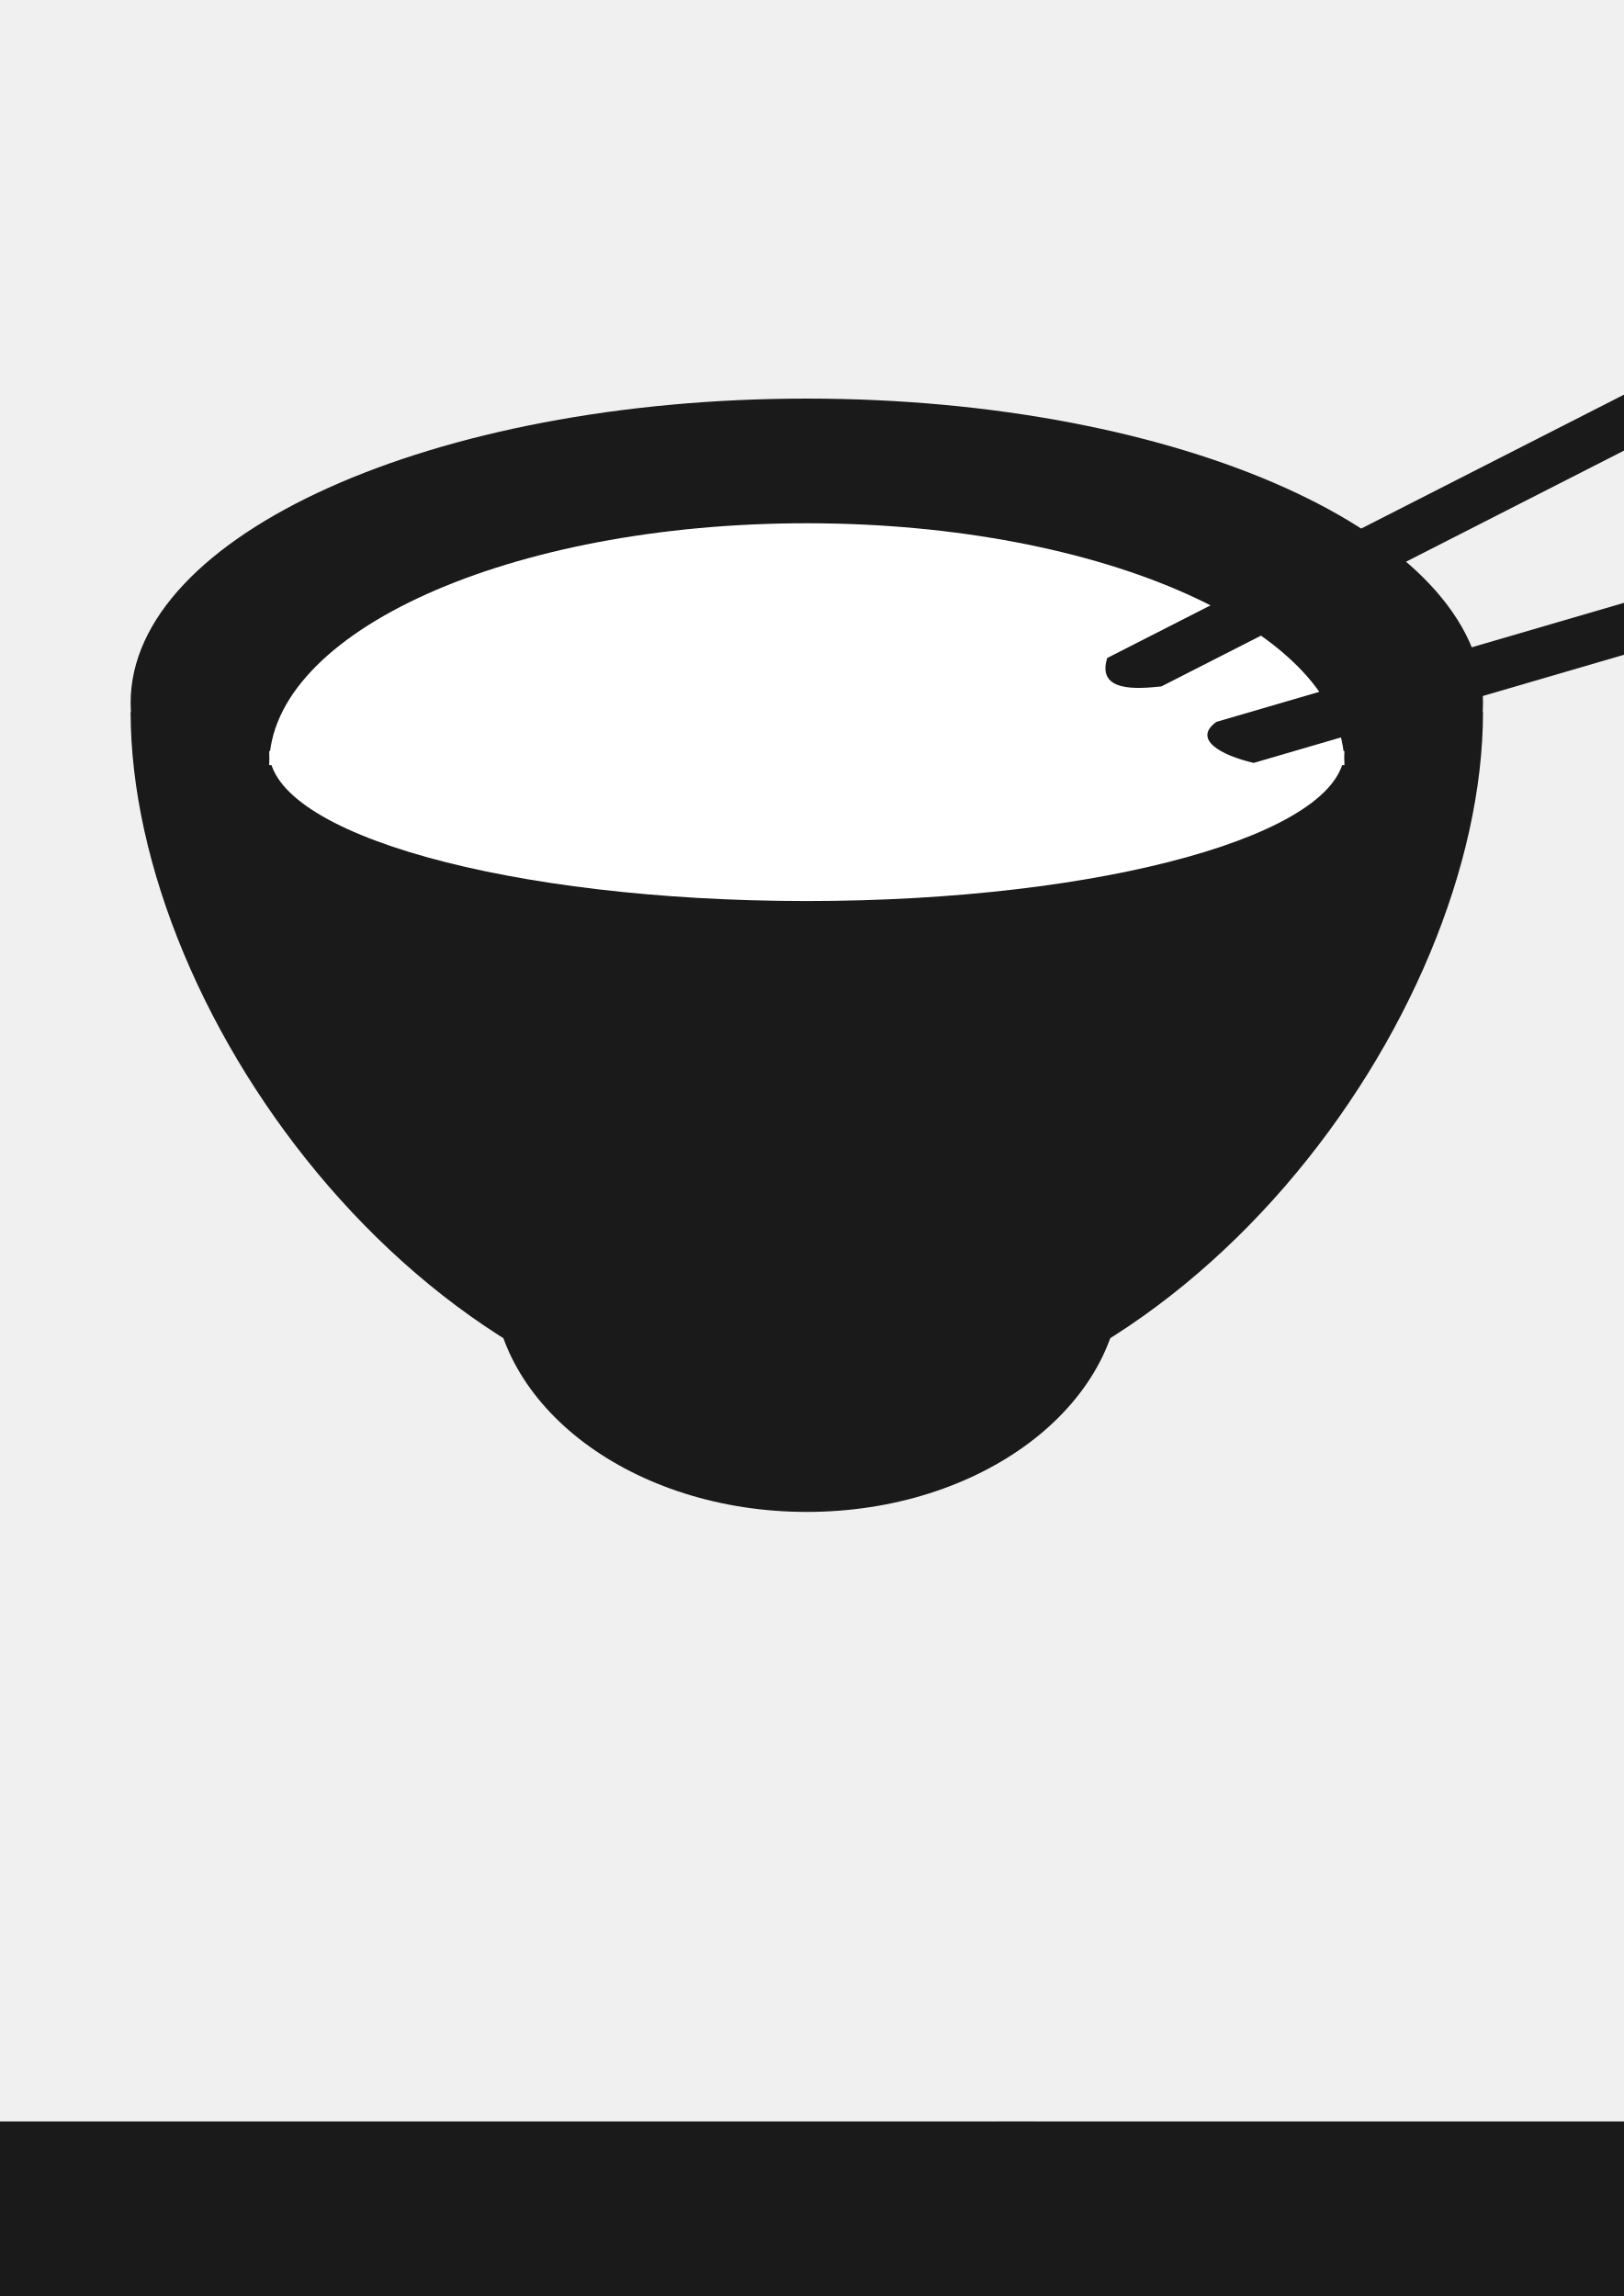
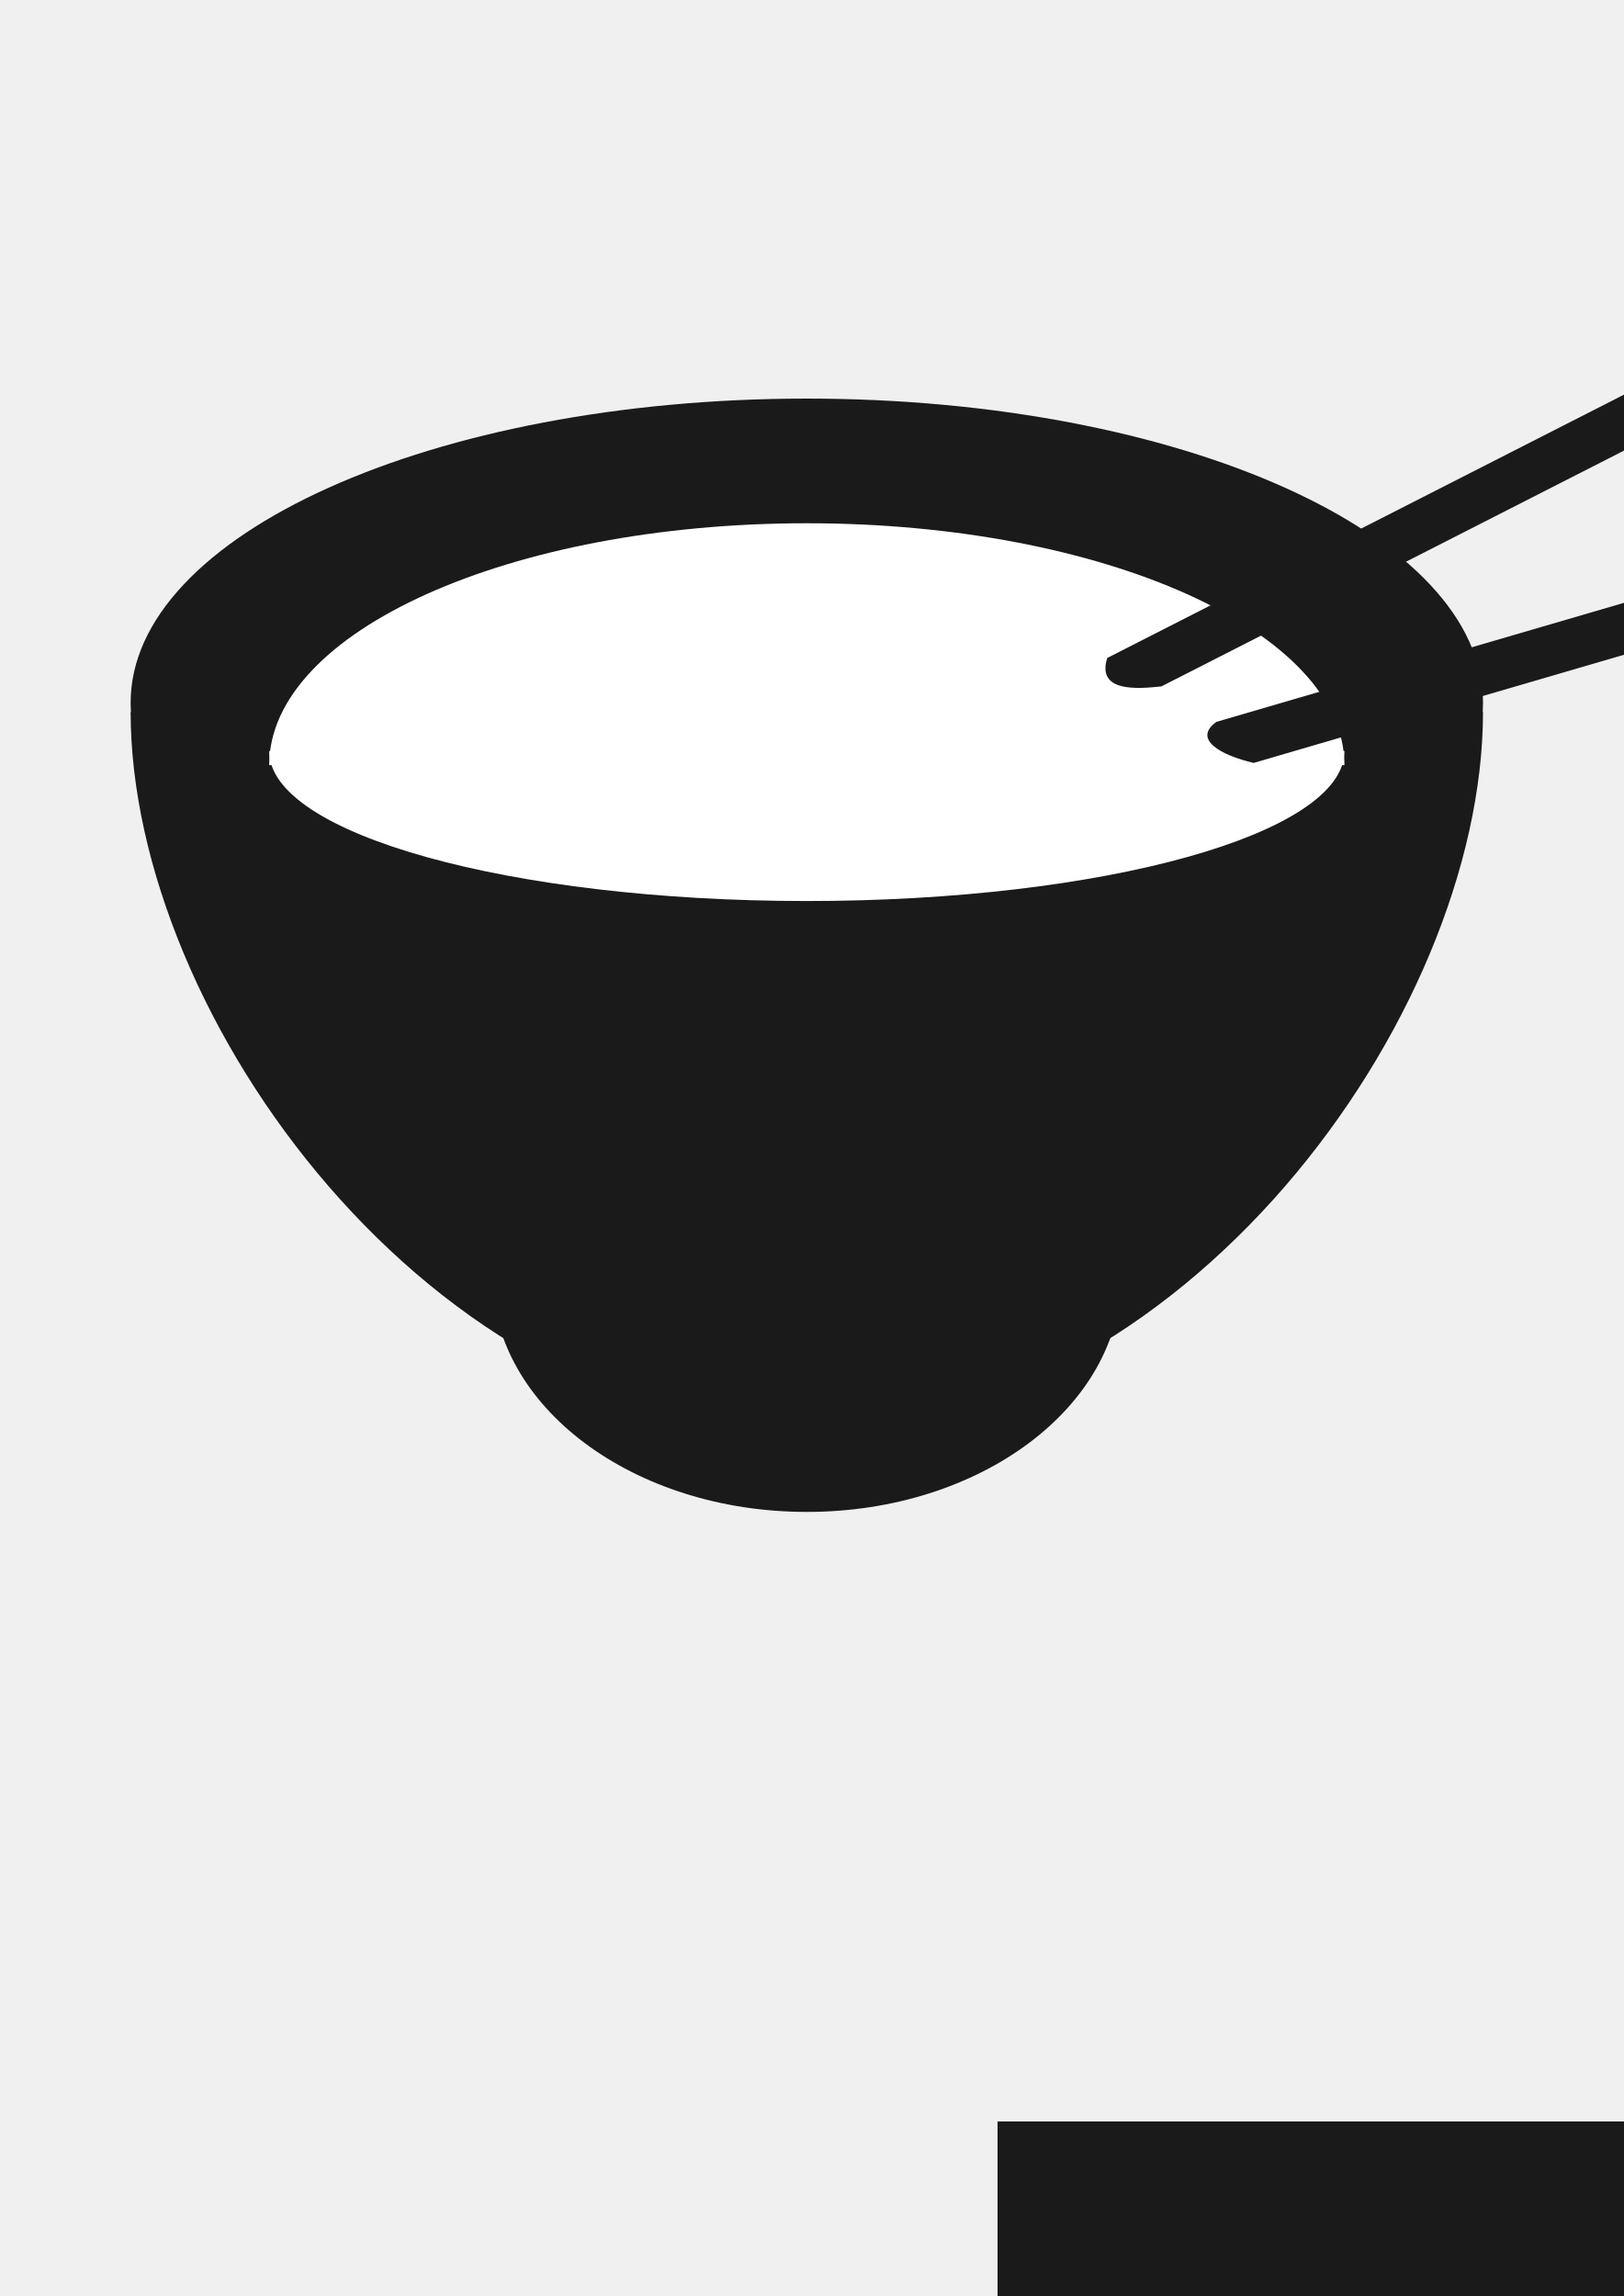
<svg xmlns="http://www.w3.org/2000/svg" width="744.094" height="1052.362" id="svg2" version="1.1">
  <defs id="defs4">
    </defs>
  <g id="layer1">
    <rect style="fill:#1a1a1a;fill-opacity:1;stroke:none" id="rect2957" width="2428.572" height="1737.143" x="-1948.571" y="4429.505" />
    <path style="fill:none;stroke:#ffffff;stroke-width:30;stroke-miterlimit:4;stroke-opacity:1;stroke-dasharray:none" d="M -226.656,4995.737 -553.375,5162.268 c -56.027,-36.009 -148.912,-59.562 -254.031,-59.562 -171.141,0 -309.875,62.4 -309.875,139.406 0,1.424 0.031,2.867 0.125,4.281 -0.044,-0.039 -0.081,-0.086 -0.125,-0.125 0,99.469 69.532,223.229 170.844,287.062 16.611,45.898 72.545,79.656 139.031,79.656 66.486,0 122.452,-33.759 139.062,-79.656 101.299,-63.837 170.812,-187.601 170.812,-287.062 -0.045,0.038 -0.08,0.087 -0.125,0.125 0.094,-1.414 0.125,-2.857 0.125,-4.281 0,-1.045 -0.012,-2.086 -0.062,-3.125 l 290.562,-84.875 -6.406,-21.938 -289.25,84.5 c -5.697,-13.906 -15.988,-27.089 -30.125,-39.219 l 316.531,-161.375 -10.375,-20.344 z" id="path3731" />
    <path style="fill:#1a1a1a;fill-rule:evenodd;stroke:none" d="m -827.592,-357.343 c 0,128.29 -138.737,300.861 -309.877,300.861 -171.141,0 -309.877,-172.571 -309.877,-300.861 57.38,-315.154 554.363,-303.916 619.755,0 z" id="path3590" />
    <path style="fill:#1a1a1a;fill-rule:evenodd;stroke:none" id="path2816" d="m 334.286,473.791 a 80,38.571 0 1 1 -160,0 80,38.571 0 1 1 160,0 z" transform="matrix(3.873469,0,0,6.022316,-2122.437,-3210.66)" />
    <path transform="matrix(1.800981,0,0,2.800094,-1595.433,-1454.001)" d="m 334.286,473.791 a 80,38.571 0 1 1 -160,0 80,38.571 0 1 1 160,0 z" id="path3595" style="fill:#1a1a1a;fill-rule:evenodd;stroke:none" />
    <path transform="matrix(3.873469,0,0,3.614908,-2140.682,-1387.925)" d="m 334.286,473.791 a 80,38.571 0 1 1 -160,0 80,38.571 0 1 1 160,0 z" id="path3601" style="fill:#1a1a1a;fill-rule:evenodd;stroke:none" />
    <path style="fill:#1a1a1a;fill-rule:evenodd;stroke:none" id="path3603" d="m 334.286,473.791 a 80,38.571 0 1 1 -160,0 80,38.571 0 1 1 160,0 z" transform="matrix(1.800981,0,0,2.800094,-1613.678,-739.0163)" />
    <path id="path3599" d="m -845.837,328.945 c 0,140.526 -138.737,329.557 -309.878,329.557 -171.141,0 -309.877,-189.031 -309.877,-329.557 168.808,151.417 434.363,154.94 619.755,0 z" style="fill:#1a1a1a;fill-rule:evenodd;stroke:none" />
    <path style="fill:#ffffff;fill-rule:evenodd;stroke:none" d="m -909.335,353.356 c -220.468,-0.992 -262.842,0.31 -492.759,0 0,-61.227 110.308,-110.861 246.38,-110.861 136.072,0 246.38,49.634 246.38,110.861 z" id="path3605" />
    <path style="fill:#ffffff;fill-rule:evenodd;stroke:none" d="m -909.335,346.934 c 0,37.948 -110.308,68.711 -246.38,68.711 -136.072,0 -246.38,-30.763 -246.38,-68.711 129.04,-13.552 377.128,-14.359 492.759,0 z" id="path3609" />
    <path style="fill:#1a1a1a;fill-rule:evenodd;stroke:none" id="path3614" d="m 334.286,473.791 a 80,38.571 0 1 1 -160,0 80,38.571 0 1 1 160,0 z" transform="matrix(3.873469,0,0,3.614908,989.4297,-1370.951)" />
    <path transform="matrix(1.800981,0,0,2.800094,1516.434,-722.0417)" d="m 334.286,473.791 a 80,38.571 0 1 1 -160,0 80,38.571 0 1 1 160,0 z" id="path3616" style="fill:#1a1a1a;fill-rule:evenodd;stroke:none" />
    <path style="fill:#1a1a1a;fill-rule:evenodd;stroke:none" d="m 2284.275,345.92 c 0,140.526 -138.737,329.557 -309.877,329.557 -171.141,0 -309.877,-189.031 -309.877,-329.557 168.808,151.417 434.363,154.94 619.755,0 z" id="path3618" />
    <path id="path3620" d="m 2220.777,370.331 c -220.468,-0.992 -262.842,0.31 -492.759,0 0,-61.227 110.308,-110.861 246.38,-110.861 136.072,0 246.38,49.634 246.38,110.861 z" style="fill:#ffffff;fill-rule:evenodd;stroke:none" />
    <rect style="fill:#1a1a1a;fill-opacity:1;stroke:none" id="rect3629" width="22.857" height="497.331" x="1219.547" y="-2234.264" transform="matrix(0.454155,0.8909227,-0.8909227,0.454155,0,0)" />
    <rect y="-2396.607" x="917.125" height="491.928" width="22.857" id="rect3631" style="fill:#1a1a1a;fill-opacity:1;stroke:none" transform="matrix(0.280426,0.9598756,-0.9598756,0.280426,0,0)" />
    <path id="path3622" d="m 2220.777,363.909 c 0,37.948 -110.308,68.711 -246.38,68.711 -136.072,0 -246.38,-30.763 -246.38,-68.711 129.04,-13.552 362.842,-17.216 492.759,0 z" style="fill:#ffffff;fill-rule:evenodd;stroke:none" />
    <path style="fill:#ffffff;fill-rule:evenodd;stroke:none" d="m 2175.897,370.34 c -180.308,-0.811 -214.963,0.254 -403,0 0,-50.074 90.215,-90.667 201.5,-90.667 111.285,0 201.5,40.593 201.5,90.667 z" id="path3654" />
    <path transform="matrix(3.873469,0,0,3.614908,956.3623,-2078.988)" d="m 334.286,473.791 a 80,38.571 0 1 1 -160,0 80,38.571 0 1 1 160,0 z" id="path2902" style="fill:#1a1a1a;fill-rule:evenodd;stroke:none" />
    <path style="fill:#1a1a1a;fill-rule:evenodd;stroke:none" id="path2904" d="m 334.286,473.791 a 80,38.571 0 1 1 -160,0 80,38.571 0 1 1 160,0 z" transform="matrix(1.800981,0,0,2.800094,1483.366,-1430.08)" />
    <path id="path2906" d="m 2251.208,-362.118 c 0,140.526 -138.737,329.558 -309.877,329.558 -171.141,0 -309.878,-189.031 -309.878,-329.558 168.808,151.417 434.363,154.94 619.755,0 z" style="fill:#1a1a1a;fill-rule:evenodd;stroke:none" />
    <path style="fill:#ffffff;fill-rule:evenodd;stroke:none" d="m 2187.71,-337.707 c -220.468,-0.992 -262.842,0.31 -492.759,0 0,-61.227 110.308,-110.861 246.38,-110.861 136.072,0 246.38,49.634 246.38,110.861 z" id="path2908" />
    <path style="fill:#1a1a1a;fill-opacity:1;stroke:none" d="m 2511.352,-636.217 10.381,20.364 -443.083,225.865 -11.756,-8.162 1.376,-12.202 443.083,-225.865 z" id="rect2910" />
    <path style="fill:#ffffff;fill-rule:evenodd;stroke:none" d="m 2187.71,-344.129 c 0,37.948 -110.308,68.711 -246.38,68.711 -136.072,0 -246.38,-30.763 -246.38,-68.711 129.04,-13.552 362.842,-17.216 492.759,0 z" id="path2914" />
    <path style="fill:#1a1a1a;fill-opacity:1;stroke:none" d="m 2524.563,-499.783 6.41,21.94 -423.249,123.651 -11.286,-12.485 4.876,-9.455 423.248,-123.651 z" id="rect2912" />
    <path transform="matrix(3.873469,0,0,3.614908,-615.2261,-1390.588)" d="m 334.286,473.791 a 80,38.571 0 1 1 -160,0 80,38.571 0 1 1 160,0 z" id="path2920" style="fill:#1a1a1a;fill-rule:evenodd;stroke:none" />
    <path style="fill:#1a1a1a;fill-rule:evenodd;stroke:none" id="path2922" d="m 334.286,473.791 a 80,38.571 0 1 1 -160,0 80,38.571 0 1 1 160,0 z" transform="matrix(1.800981,0,0,2.800094,-88.22204,-741.6789)" />
    <path id="path2924" d="m 679.619,326.283 c 0,140.526 -138.737,329.558 -309.877,329.558 -171.141,0 -309.877,-189.031 -309.877,-329.558 168.808,151.417 434.363,154.94 619.755,0 z" style="fill:#1a1a1a;fill-rule:evenodd;stroke:none" />
    <path style="fill:#ffffff;fill-rule:evenodd;stroke:none" d="m 616.121,350.694 c -220.468,-0.992 -262.842,0.31 -492.759,0 0,-61.227 110.308,-110.861 246.38,-110.861 136.072,0 246.38,49.634 246.38,110.861 z" id="path2926" />
    <path style="fill:#1a1a1a;fill-opacity:1;stroke:none" d="M 950.499,75.745 507.406,301.588 c -4.958,15.852 13.907,14.152 24.812,13.031 l 428.656,-218.531 -10.375,-20.344 z" id="rect2928" />
    <path style="fill:#ffffff;fill-rule:evenodd;stroke:none" d="m 616.121,344.272 c 0,37.948 -110.308,68.711 -246.38,68.711 -136.072,0 -246.38,-30.763 -246.38,-68.711 129.04,-13.552 362.842,-17.216 492.759,0 z" id="path2932" />
    <path style="fill:#1a1a1a;fill-opacity:1;stroke:none" d="m 963.718,212.182 -406.281,118.687 c -11.017,7.926 1.825,15.234 17.062,18.813 l 395.625,-115.563 -6.406,-21.937 z" id="rect2930" />
    <path style="fill:#ff6600;fill-rule:evenodd;stroke:none" d="m -807.406,5102.705 c -171.141,0 -309.875,62.4 -309.875,139.406 0,1.425 0.031,2.867 0.125,4.281 -0.044,-0.039 -0.081,-0.086 -0.125,-0.125 0,99.469 69.532,223.229 170.844,287.062 16.611,45.898 72.545,79.656 139.031,79.656 66.486,0 122.452,-33.759 139.062,-79.656 101.299,-63.837 170.812,-187.601 170.812,-287.062 -0.045,0.038 -0.08,0.087 -0.125,0.125 0.094,-1.414 0.125,-2.857 0.125,-4.281 0,-77.006 -138.734,-139.406 -309.875,-139.406 z" id="path2940" />
    <path style="fill:#ffffff;fill-rule:evenodd;stroke:none" d="m -807.406,5159.83 c -131.251,0 -238.5,46.187 -245.938,104.406 -0.142,0.015 -0.296,0.016 -0.437,0.031 0,0.826 0.084,1.65 0.187,2.469 -0.102,1.314 -0.187,2.644 -0.187,3.969 0.402,5e-4 0.693,-5e-4 1.094,0 11.638,34.929 116.994,62.281 245.281,62.281 128.291,0 233.679,-27.35 245.312,-62.281 0.389,0 0.672,-0 1.062,0 0,-1.325 -0.054,-2.655 -0.156,-3.969 0.104,-0.819 0.156,-1.643 0.156,-2.469 -0.143,-0.019 -0.294,-0.044 -0.438,-0.062 -7.471,-58.205 -114.71,-104.375 -245.938,-104.375 z" id="path2946" />
    <path id="path2948" d="m -226.643,4995.745 -443.094,225.844 c -4.958,15.852 13.907,14.152 24.812,13.031 l 428.656,-218.531 -10.375,-20.344 z" style="fill:#ff6600;fill-opacity:1;stroke:none" />
    <path id="path2952" d="m -213.425,5132.182 -406.281,118.687 c -11.017,7.926 1.825,15.234 17.062,18.813 l 395.625,-115.563 -6.406,-21.937 z" style="fill:#ff6600;fill-opacity:1;stroke:none" />
    <rect y="972.362" x="457.143" height="1737.143" width="2428.572" id="rect3738" style="fill:#1a1a1a;fill-opacity:1;stroke:none" />
    <path id="path3740" d="m 2179.058,1538.594 -326.719,166.531 c -56.027,-36.009 -148.912,-59.562 -254.031,-59.562 -171.141,0 -309.875,62.4 -309.875,139.406 0,1.424 0.031,2.867 0.125,4.281 -0.044,-0.039 -0.081,-0.086 -0.125,-0.125 0,99.469 69.532,223.229 170.844,287.062 16.611,45.898 72.545,79.656 139.031,79.656 66.486,0 122.452,-33.759 139.062,-79.656 101.299,-63.837 170.812,-187.601 170.812,-287.062 -0.045,0.038 -0.08,0.087 -0.125,0.125 0.094,-1.414 0.125,-2.857 0.125,-4.281 0,-1.045 -0.012,-2.086 -0.062,-3.125 l 290.562,-84.875 -6.406,-21.938 -289.25,84.5 c -5.697,-13.906 -15.988,-27.089 -30.125,-39.219 l 316.531,-161.375 -10.375,-20.344 z" style="fill:#ffffff;stroke:#ff6600;stroke-width:30;stroke-miterlimit:4;stroke-opacity:1;stroke-dasharray:none" />
    <path id="path3742" d="m 1598.308,1645.562 c -171.141,0 -309.875,62.4 -309.875,139.406 0,1.425 0.031,2.867 0.125,4.281 -0.044,-0.039 -0.081,-0.086 -0.125,-0.125 0,99.469 69.532,223.229 170.844,287.062 16.611,45.898 72.545,79.656 139.031,79.656 66.486,0 122.452,-33.759 139.062,-79.656 101.299,-63.837 170.812,-187.601 170.812,-287.062 -0.045,0.038 -0.08,0.087 -0.125,0.125 0.094,-1.414 0.125,-2.857 0.125,-4.281 0,-77.006 -138.734,-139.406 -309.875,-139.406 z" style="fill:#1a1a1a;fill-opacity:1;fill-rule:evenodd;stroke:none" />
    <path id="path3744" d="m 1598.308,1702.688 c -131.251,0 -238.5,46.187 -245.938,104.406 -0.142,0.015 -0.296,0.016 -0.437,0.031 0,0.826 0.084,1.65 0.187,2.469 -0.102,1.314 -0.187,2.644 -0.187,3.969 0.402,5e-4 0.693,-5e-4 1.094,0 11.638,34.929 116.994,62.281 245.281,62.281 128.291,0 233.679,-27.35 245.312,-62.281 0.389,0 0.672,0 1.062,0 0,-1.325 -0.054,-2.655 -0.156,-3.969 0.103,-0.819 0.156,-1.643 0.156,-2.469 -0.143,-0.019 -0.294,-0.044 -0.438,-0.062 -7.471,-58.205 -114.71,-104.375 -245.938,-104.375 z" style="fill:#ff6600;fill-rule:evenodd;stroke:none" />
    <path style="fill:#1a1a1a;fill-opacity:1;stroke:none" d="m 2179.071,1538.602 -443.094,225.844 c -4.958,15.852 13.907,14.152 24.812,13.031 l 428.656,-218.531 -10.375,-20.344 z" id="path3746" />
    <path style="fill:#1a1a1a;fill-opacity:1;stroke:none" d="m 2192.29,1675.039 -406.281,118.687 c -11.017,7.926 1.825,15.234 17.062,18.813 l 395.625,-115.563 -6.406,-21.937 z" id="path3748" />
    <rect y="2709.505" x="-1948.571" height="1737.143" width="2428.572" id="rect3750" style="fill:#1a1a1a;fill-opacity:1;stroke:none" />
    <path id="path3752" d="M -226.656,3275.737 -553.375,3442.268 c -56.027,-36.009 -148.912,-59.562 -254.031,-59.562 -171.141,0 -309.875,62.4 -309.875,139.406 0,1.424 0.031,2.867 0.125,4.281 -0.044,-0.039 -0.081,-0.086 -0.125,-0.125 0,99.469 69.532,223.229 170.844,287.062 16.611,45.898 72.545,79.656 139.031,79.656 66.486,0 122.452,-33.759 139.062,-79.656 101.299,-63.837 170.812,-187.601 170.812,-287.062 -0.045,0.038 -0.08,0.087 -0.125,0.125 0.094,-1.414 0.125,-2.857 0.125,-4.281 0,-1.045 -0.012,-2.086 -0.062,-3.125 l 290.562,-84.875 -6.406,-21.938 -289.25,84.5 c -5.697,-13.906 -15.988,-27.089 -30.125,-39.219 l 316.531,-161.375 -10.375,-20.344 z" style="fill:#ff6600;stroke:#ff6600;stroke-width:30;stroke-miterlimit:4;stroke-opacity:1;stroke-dasharray:none" />
    <path id="path3754" d="m -807.406,3382.705 c -171.141,0 -309.875,62.4 -309.875,139.406 0,1.425 0.031,2.867 0.125,4.281 -0.044,-0.039 -0.081,-0.086 -0.125,-0.125 0,99.469 69.532,223.229 170.844,287.062 16.611,45.898 72.545,79.656 139.031,79.656 66.486,0 122.452,-33.759 139.062,-79.656 101.299,-63.837 170.812,-187.601 170.812,-287.062 -0.045,0.038 -0.08,0.087 -0.125,0.125 0.094,-1.414 0.125,-2.857 0.125,-4.281 0,-77.006 -138.734,-139.406 -309.875,-139.406 z" style="fill:#ffffff;fill-rule:evenodd;stroke:none" />
    <path id="path3756" d="m -807.406,3439.83 c -131.251,0 -238.5,46.187 -245.938,104.406 -0.142,0.015 -0.296,0.016 -0.437,0.031 0,0.826 0.084,1.65 0.187,2.469 -0.102,1.314 -0.187,2.644 -0.187,3.969 0.402,5e-4 0.693,-5e-4 1.094,0 11.638,34.929 116.994,62.281 245.281,62.281 128.291,0 233.679,-27.35 245.312,-62.281 0.389,0 0.672,0 1.062,0 0,-1.325 -0.054,-2.655 -0.156,-3.969 0.104,-0.819 0.156,-1.643 0.156,-2.469 -0.143,-0.019 -0.294,-0.044 -0.438,-0.062 -7.471,-58.205 -114.71,-104.375 -245.938,-104.375 z" style="fill:#ff6600;fill-rule:evenodd;stroke:none" />
    <path style="fill:#ffffff;fill-opacity:1;stroke:none" d="m -226.643,3275.745 -443.094,225.844 c -4.958,15.852 13.907,14.152 24.812,13.031 l 428.656,-218.531 -10.375,-20.344 z" id="path3758" />
    <path style="fill:#ffffff;fill-opacity:1;stroke:none" d="m -213.425,3412.182 -406.281,118.687 c -11.017,7.926 1.825,15.234 17.062,18.813 l 395.625,-115.563 -6.406,-21.937 z" id="path3760" />
    <rect style="fill:#1a1a1a;fill-opacity:1;stroke:none" id="rect3762" width="2428.572" height="1737.143" x="457.143" y="2703.791" />
    <path style="fill:none;stroke:#ffffff;stroke-width:30;stroke-miterlimit:4;stroke-opacity:1;stroke-dasharray:none" d="m 2179.058,3270.022 -326.719,166.531 c -56.027,-36.009 -148.912,-59.562 -254.031,-59.562 -171.141,0 -309.875,62.4 -309.875,139.406 0,1.424 0.031,2.867 0.125,4.281 -0.044,-0.039 -0.081,-0.086 -0.125,-0.125 0,99.469 69.532,223.229 170.844,287.062 16.611,45.898 72.545,79.656 139.031,79.656 66.486,0 122.452,-33.759 139.062,-79.656 101.299,-63.837 170.812,-187.601 170.812,-287.062 -0.045,0.038 -0.08,0.087 -0.125,0.125 0.094,-1.414 0.125,-2.857 0.125,-4.281 0,-1.045 -0.012,-2.086 -0.062,-3.125 l 290.562,-84.875 -6.406,-21.938 -289.25,84.5 c -5.697,-13.906 -15.988,-27.089 -30.125,-39.219 l 316.531,-161.375 -10.375,-20.344 z" id="path3764" />
    <path style="fill:#1a1a1a;fill-opacity:1;fill-rule:evenodd;stroke:none" d="m 1598.308,3376.991 c -171.141,0 -309.875,62.4 -309.875,139.406 0,1.425 0.031,2.867 0.125,4.281 -0.044,-0.039 -0.081,-0.086 -0.125,-0.125 0,99.469 69.532,223.229 170.844,287.062 16.611,45.898 72.545,79.656 139.031,79.656 66.486,0 122.452,-33.759 139.062,-79.656 101.299,-63.837 170.812,-187.601 170.812,-287.062 -0.045,0.038 -0.08,0.087 -0.125,0.125 0.094,-1.414 0.125,-2.857 0.125,-4.281 0,-77.006 -138.734,-139.406 -309.875,-139.406 z" id="path3766" />
    <path style="fill:#ffffff;fill-rule:evenodd;stroke:none" d="m 1598.308,3434.116 c -131.251,0 -238.5,46.187 -245.938,104.406 -0.142,0.015 -0.296,0.016 -0.437,0.031 0,0.826 0.084,1.65 0.187,2.469 -0.102,1.314 -0.187,2.644 -0.187,3.969 0.402,5e-4 0.693,-5e-4 1.094,0 11.638,34.929 116.994,62.281 245.281,62.281 128.291,0 233.679,-27.35 245.312,-62.281 0.389,0 0.672,0 1.062,0 0,-1.325 -0.054,-2.655 -0.156,-3.969 0.103,-0.819 0.156,-1.643 0.156,-2.469 -0.143,-0.019 -0.294,-0.044 -0.438,-0.062 -7.471,-58.205 -114.71,-104.375 -245.938,-104.375 z" id="path3768" />
    <path id="path3770" d="m 2179.071,3270.03 -443.094,225.844 c -4.958,15.852 13.907,14.152 24.812,13.031 l 428.656,-218.531 -10.375,-20.344 z" style="fill:#1a1a1a;fill-opacity:1;stroke:none" />
    <path id="path3772" d="m 2192.29,3406.468 -406.281,118.687 c -11.017,7.926 1.825,15.234 17.062,18.813 l 395.625,-115.563 -6.406,-21.937 z" style="fill:#1a1a1a;fill-opacity:1;stroke:none" />
-     <rect style="fill:#1a1a1a;fill-opacity:1;stroke:none" id="rect3774" width="2428.572" height="1737.143" x="-1954.286" y="972.362" />
-     <path style="fill:#ffffff;stroke:#ffffff;stroke-width:30;stroke-miterlimit:4;stroke-opacity:1;stroke-dasharray:none" d="m -1122.995,1784.969 c 10e-5,77.006 0,-95.313 0,4.156 0,99.469 69.532,223.229 170.844,287.062 16.611,45.898 72.545,79.656 139.031,79.656 66.486,0 122.452,-33.759 139.062,-79.656 101.299,-63.837 170.812,-187.601 170.812,-287.062 -0.045,0.038 -0.08,0.087 -0.125,0.125 0.094,-1.414 0.125,-2.857 0.125,-4.281 0,-1.045 -0.012,-2.086 -0.062,-3.125 l 290.562,-84.875 -6.406,-21.938 -289.25,84.5 c -5.697,-13.906 -15.988,-27.089 -30.125,-39.219 l 316.531,-161.375 -10.375,-20.344 -5e-4,0 -326.719,166.531 c -56.027,-36.009 -148.912,-59.562 -254.031,-59.562 -171.141,0 -309.875,62.4 -309.875,139.406 z" id="path3776" />
-     <path style="fill:#1a1a1a;fill-opacity:1;fill-rule:evenodd;stroke:none" d="m -813.121,1645.562 c -171.141,0 -309.875,62.4 -309.875,139.406 0,1.425 0.031,2.867 0.125,4.281 -0.044,-0.039 -0.081,-0.086 -0.125,-0.125 0,99.469 69.532,223.229 170.844,287.062 16.611,45.898 72.545,79.656 139.031,79.656 66.486,0 122.452,-33.759 139.062,-79.656 101.299,-63.837 170.812,-187.601 170.812,-287.062 -0.045,0.038 -0.08,0.087 -0.125,0.125 0.094,-1.414 0.125,-2.857 0.125,-4.281 0,-77.006 -138.734,-139.406 -309.875,-139.406 z" id="path3778" />
-     <path style="fill:#ff6600;fill-rule:evenodd;stroke:none" d="m -813.121,1702.688 c -131.251,0 -238.5,46.187 -245.937,104.406 -0.142,0.015 -0.296,0.016 -0.437,0.031 0,0.826 0.084,1.65 0.187,2.469 -0.102,1.314 -0.187,2.644 -0.187,3.969 0.402,5e-4 0.693,-5e-4 1.094,0 11.638,34.929 116.994,62.281 245.281,62.281 128.291,0 233.679,-27.35 245.312,-62.281 0.389,0 0.672,0 1.062,0 0,-1.325 -0.054,-2.655 -0.156,-3.969 0.103,-0.819 0.156,-1.643 0.156,-2.469 -0.143,-0.019 -0.294,-0.044 -0.438,-0.062 -7.471,-58.205 -114.71,-104.375 -245.938,-104.375 z" id="path3780" />
-     <path id="path3782" d="m -232.358,1538.602 -443.094,225.844 c -4.958,15.852 13.907,14.152 24.812,13.031 l 428.656,-218.531 -10.375,-20.344 z" style="fill:#1a1a1a;fill-opacity:1;stroke:none" />
-     <path id="path3784" d="m -219.139,1675.039 -406.281,118.687 c -11.017,7.926 1.825,15.234 17.062,18.813 l 395.625,-115.563 -6.406,-21.937 z" style="fill:#1a1a1a;fill-opacity:1;stroke:none" />
+     <rect style="fill:#1a1a1a;fill-opacity:1;stroke:none" id="rect3774" width="1829" height="1028" x="-1974" y="1303.362" />
+     <path style="fill:#ffffff;stroke:#ffffff;stroke-width:30;stroke-miterlimit:4;stroke-dasharray:none;stroke-opacity:1" d="M -1488.858,1766.866 C -1488.858,1843.872 -1488.858,1671.553 -1488.858,1771.022 C -1488.858,1870.491 -1419.325,1994.251 -1318.014,2058.084 C -1301.403,2103.982 -1245.469,2137.741 -1178.983,2137.741 C -1112.497,2137.741 -1056.531,2103.982 -1039.92,2058.084 C -938.621,1994.247 -869.108,1870.484 -869.108,1771.022 C -869.153,1771.06 -869.188,1771.109 -869.233,1771.147 C -869.139,1769.733 -869.108,1768.29 -869.108,1766.866 C -869.108,1765.821 -869.12,1764.78 -869.17,1763.741 L -578.607,1678.866 L -585.014,1656.928 L -874.264,1741.428 C -879.96,1727.522 -890.251,1714.339 -904.389,1702.209 L -587.857,1540.834 L -598.232,1520.491 L -598.233,1520.491 L -924.952,1687.022 C -980.979,1651.013 -1073.863,1627.459 -1178.983,1627.459 C -1350.123,1627.459 -1488.858,1689.86 -1488.858,1766.866 L -1488.858,1766.866 z" id="path3776" />
+     <path style="fill:#1a1a1a;fill-opacity:1;fill-rule:evenodd;stroke:none" d="M -1178.983,1627.459 C -1350.123,1627.459 -1488.858,1689.86 -1488.858,1766.866 C -1488.858,1768.29 -1488.827,1769.733 -1488.733,1771.147 C -1488.777,1771.108 -1488.814,1771.061 -1488.858,1771.022 C -1488.858,1870.491 -1419.325,1994.251 -1318.014,2058.084 C -1301.403,2103.982 -1245.469,2137.741 -1178.983,2137.741 C -1112.497,2137.741 -1056.531,2103.982 -1039.92,2058.084 C -938.621,1994.247 -869.108,1870.484 -869.108,1771.022 C -869.153,1771.06 -869.188,1771.109 -869.233,1771.147 C -869.139,1769.733 -869.108,1768.29 -869.108,1766.866 C -869.108,1689.86 -1007.842,1627.459 -1178.983,1627.459 L -1178.983,1627.459 z" id="path3778" />
+     <path style="fill:#ff6600;fill-rule:evenodd;stroke:none" d="M -1178.983,1684.584 C -1310.234,1684.584 -1417.483,1730.772 -1424.92,1788.991 C -1425.062,1789.006 -1425.216,1789.007 -1425.358,1789.022 C -1425.358,1789.848 -1425.274,1790.671 -1425.17,1791.491 C -1425.273,1792.804 -1425.358,1794.134 -1425.358,1795.459 C -1424.956,1795.46 -1424.665,1795.459 -1424.264,1795.459 C -1412.626,1830.389 -1307.27,1857.741 -1178.983,1857.741 C -1050.692,1857.741 -945.303,1830.39 -933.67,1795.459 C -933.281,1795.459 -932.998,1795.459 -932.608,1795.459 C -932.608,1794.135 -932.662,1792.804 -932.764,1791.491 C -932.66,1790.672 -932.608,1789.848 -932.608,1789.022 C -932.751,1789.003 -932.902,1788.978 -933.045,1788.96 C -940.516,1730.755 -1047.755,1684.585 -1178.983,1684.585 L -1178.983,1684.584 z" id="path3780" />
+     <path id="path3782" d="M -598.22,1520.499 L -1041.314,1746.343 C -1046.272,1762.194 -1027.407,1760.495 -1016.501,1759.374 L -587.845,1540.843 L -598.22,1520.499 L -598.22,1520.499 z" style="fill:#1a1a1a;fill-opacity:1;stroke:none" />
+     <path id="path3784" d="M -585.001,1656.936 L -991.283,1775.624 C -1002.299,1783.55 -989.457,1790.858 -974.22,1794.436 L -578.595,1678.874 L -585.001,1656.936 z" style="fill:#1a1a1a;fill-opacity:1;stroke:none" />
    <path id="path3798" d="m -3705.853,1784.969 c 1e-4,77.006 0,-95.313 0,4.156 0,99.469 69.532,223.229 170.844,287.062 16.611,45.898 72.545,79.656 139.031,79.656 66.486,0 122.452,-33.759 139.062,-79.656 101.299,-63.837 170.812,-187.601 170.812,-287.062 -0.045,0.038 -0.08,0.087 -0.125,0.125 0.094,-1.414 0.125,-2.857 0.125,-4.281 0,-1.045 -0.012,-2.086 -0.062,-3.125 l 290.562,-84.875 -6.406,-21.938 -289.25,84.5 c -5.697,-13.906 -15.988,-27.089 -30.125,-39.219 l 316.531,-161.375 -10.375,-20.344 -5e-4,0 -326.719,166.531 c -56.027,-36.009 -148.912,-59.562 -254.031,-59.562 -171.141,0 -309.875,62.4 -309.875,139.406 z" style="fill:#ffffff;stroke:#ffffff;stroke-width:30;stroke-miterlimit:4;stroke-opacity:1;stroke-dasharray:none" />
    <path id="path3800" d="m -3395.978,1645.562 c -171.141,0 -309.875,62.4 -309.875,139.406 0,1.425 0.031,2.867 0.125,4.281 -0.044,-0.039 -0.081,-0.086 -0.125,-0.125 0,99.469 69.532,223.229 170.844,287.062 16.611,45.898 72.545,79.656 139.031,79.656 66.486,0 122.452,-33.759 139.062,-79.656 101.299,-63.837 170.812,-187.601 170.812,-287.062 -0.045,0.038 -0.08,0.087 -0.125,0.125 0.094,-1.414 0.125,-2.857 0.125,-4.281 0,-77.006 -138.734,-139.406 -309.875,-139.406 z" style="fill:#1a1a1a;fill-opacity:1;fill-rule:evenodd;stroke:none" />
    <path id="path3802" d="m -3395.978,1702.688 c -131.251,0 -238.5,46.187 -245.938,104.406 -0.142,0.015 -0.296,0.016 -0.437,0.031 0,0.826 0.084,1.65 0.187,2.469 -0.102,1.314 -0.187,2.644 -0.187,3.969 0.402,5e-4 0.693,-5e-4 1.094,0 11.638,34.929 116.994,62.281 245.281,62.281 128.291,0 233.679,-27.35 245.312,-62.281 0.389,0 0.672,0 1.062,0 0,-1.325 -0.054,-2.655 -0.156,-3.969 0.103,-0.819 0.156,-1.643 0.156,-2.469 -0.143,-0.019 -0.294,-0.044 -0.438,-0.062 -7.471,-58.205 -114.71,-104.375 -245.938,-104.375 z" style="fill:#ff6600;fill-rule:evenodd;stroke:none" />
    <path style="fill:#1a1a1a;fill-opacity:1;stroke:none" d="m -2815.215,1538.602 -443.094,225.844 c -4.958,15.852 13.907,14.152 24.812,13.031 l 428.656,-218.531 -10.375,-20.344 z" id="path3804" />
    <path style="fill:#1a1a1a;fill-opacity:1;stroke:none" d="m -2801.996,1675.039 -406.281,118.687 c -11.017,7.926 1.825,15.234 17.062,18.813 l 395.625,-115.563 -6.406,-21.937 z" id="path3806" />
  </g>
</svg>
